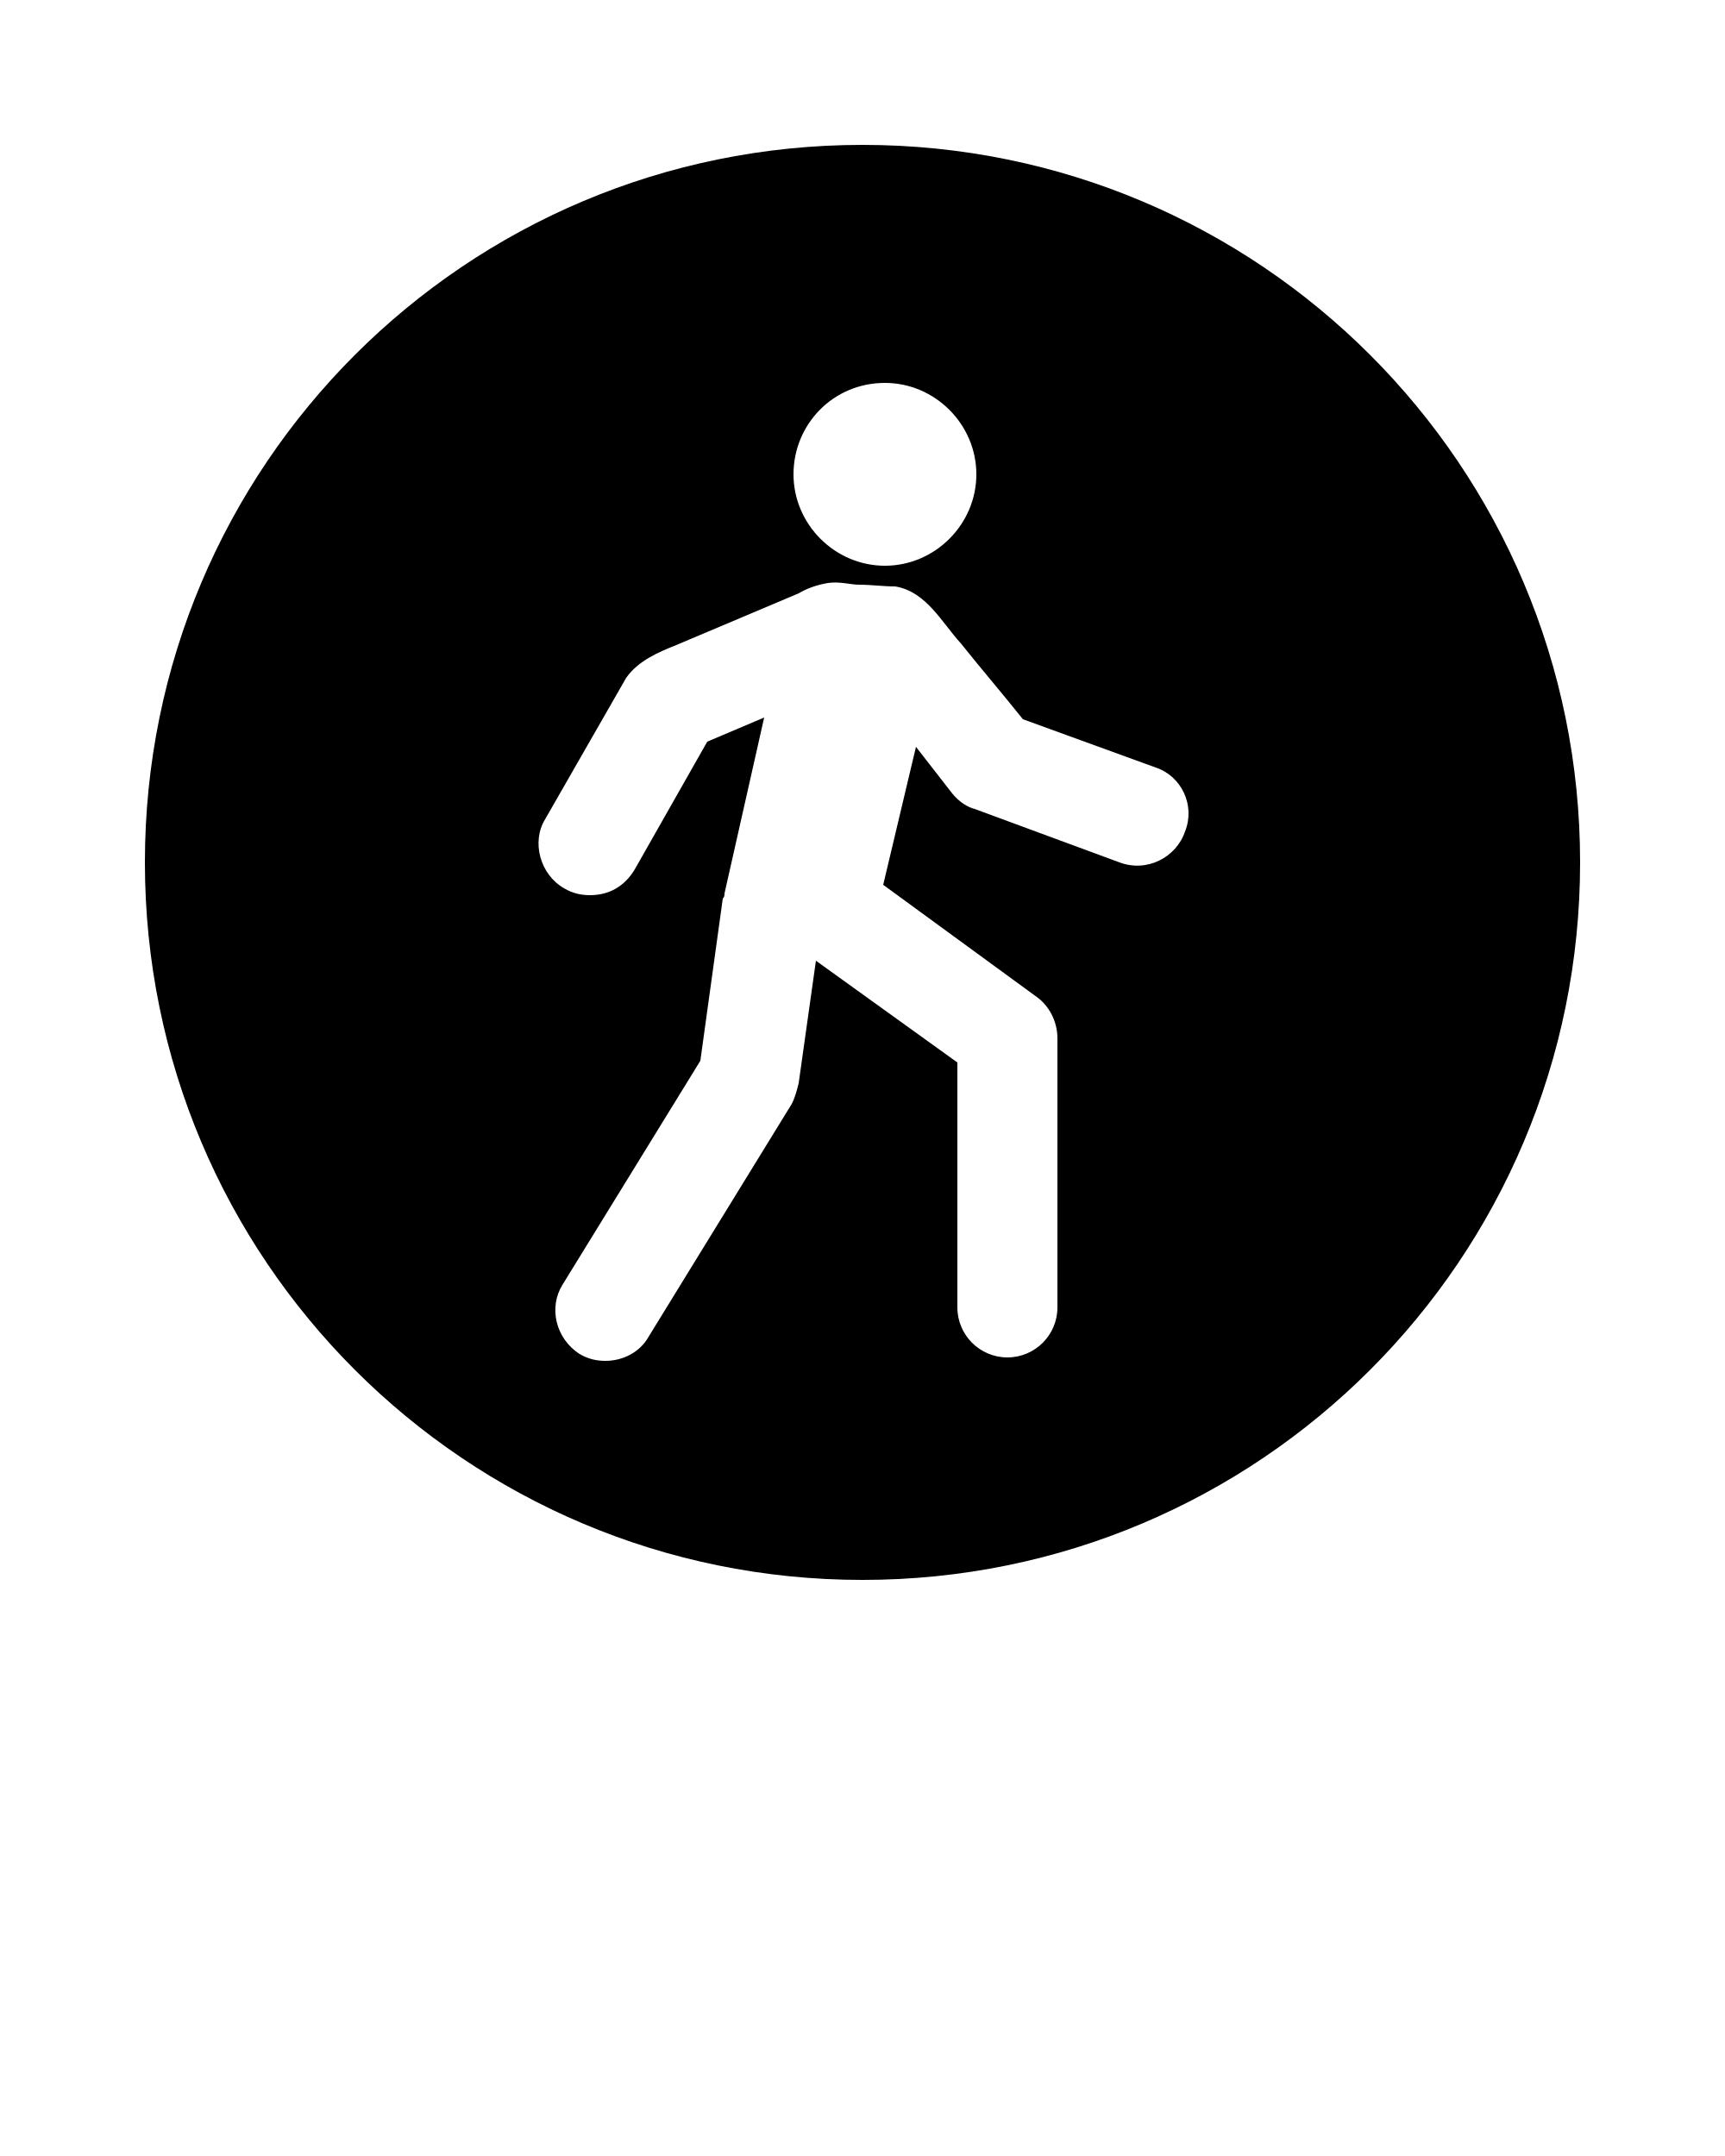
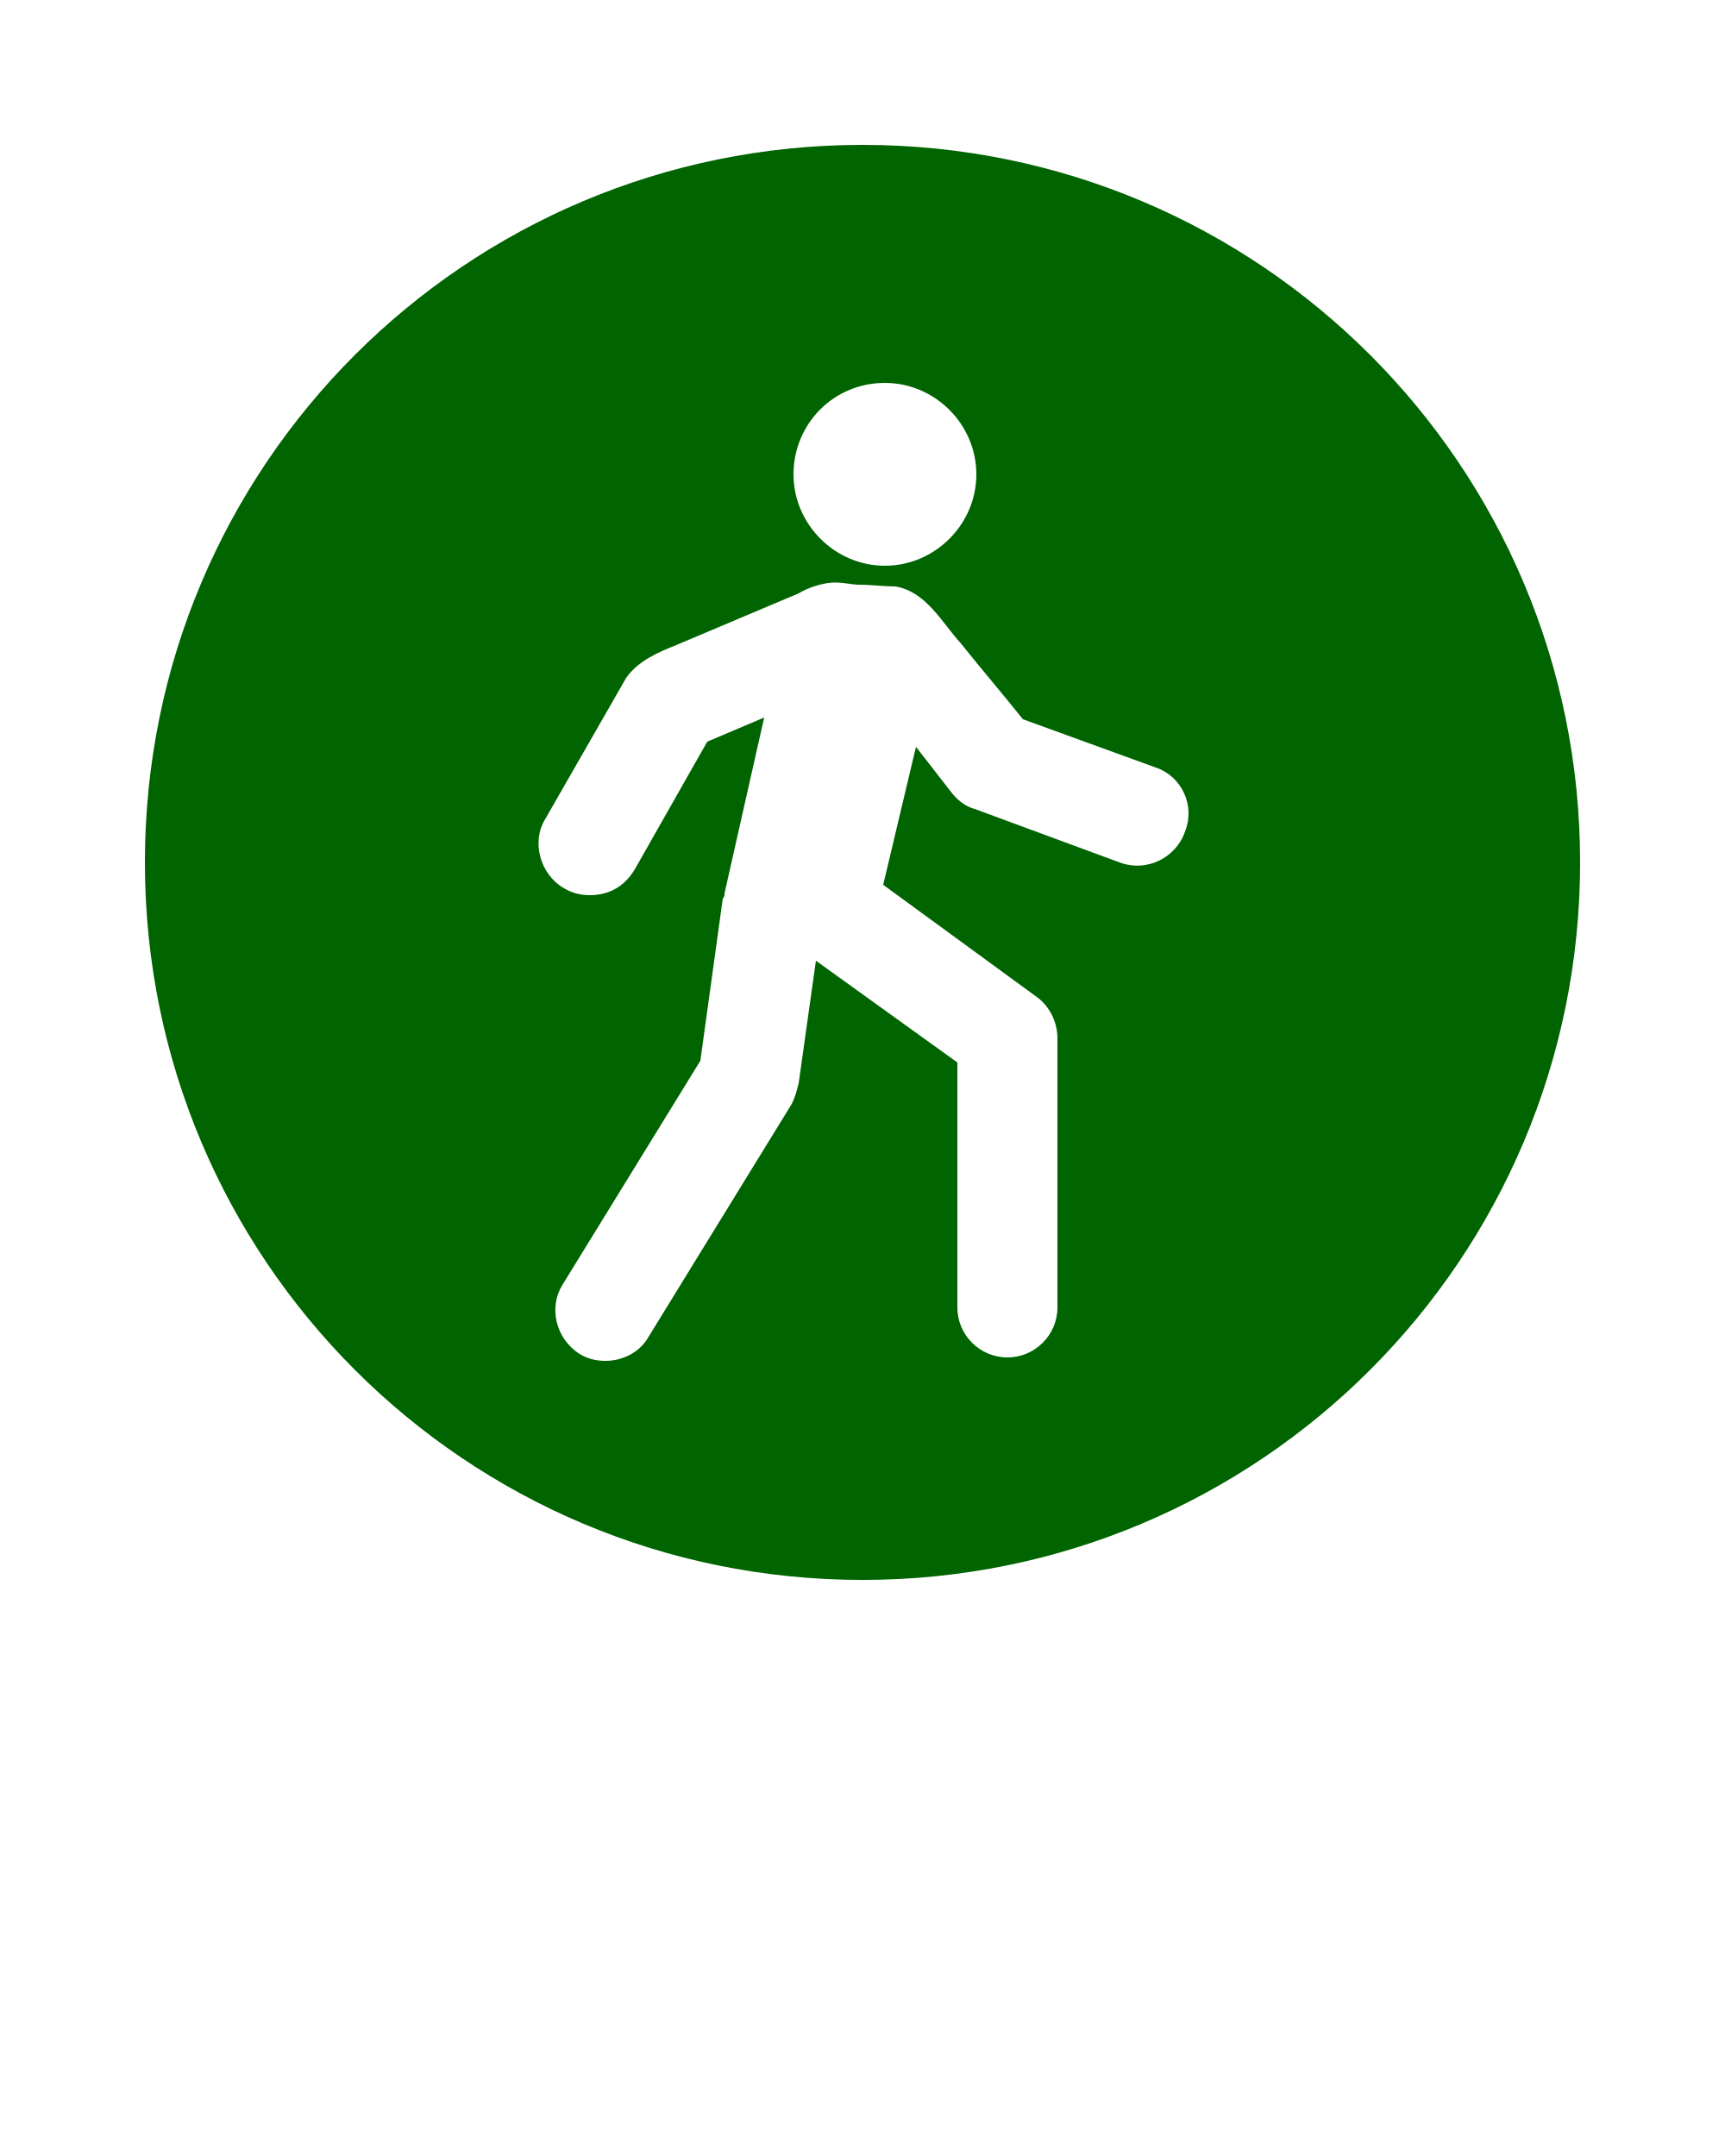
- <svg xmlns="http://www.w3.org/2000/svg" version="1.1" x="0px" y="0px" viewBox="0 0 100 125" style="enable-background:new 0 0 100 100;" xml:space="preserve">
+ <svg xmlns="http://www.w3.org/2000/svg" fill="darkgreen" version="1.1" x="0px" y="0px" viewBox="0 0 100 125" style="enable-background:new 0 0 100 100;" xml:space="preserve">
  <path d="M50,8.4C27,8.4,8.4,27,8.4,50S27,91.6,50,91.6S91.6,73,91.6,50S73,8.4,50,8.4z M51.3,22.2c2.9,0,5.3,2.4,5.3,5.3  c0,2.9-2.4,5.3-5.3,5.3c-2.9,0-5.3-2.4-5.3-5.3C46,24.6,48.3,22.2,51.3,22.2z M68.7,48.2c-0.5,1.5-2.2,2.4-3.8,1.8l-8.4-3.1  c-0.4-0.1-0.9-0.4-1.3-0.9l-2.1-2.7l-1.9,8l8.9,6.5c0.7,0.5,1.2,1.4,1.2,2.4v15.6c0,1.6-1.3,2.9-2.9,2.9s-2.9-1.3-2.9-2.9V61.6  l-8.2-5.9l-1,7.1c-0.1,0.4-0.2,0.8-0.4,1.2l-8.3,13.5c-0.5,0.9-1.5,1.4-2.5,1.4c-0.5,0-1-0.1-1.5-0.4c-1.4-0.9-1.8-2.7-1-4l8-13  l1.3-9.4c0.1-0.1,0.1-0.2,0.1-0.3l2.3-10.2L41,43l-4.2,7.4c-0.6,1-1.5,1.5-2.6,1.5c-0.5,0-1-0.1-1.5-0.4c-1.4-0.8-1.9-2.7-1.1-4  l4.7-8.2c0.7-1,1.9-1.5,2.9-1.9l7.1-3c0.5-0.3,1.1-0.5,1.7-0.6c0.7-0.1,1.3,0.1,1.8,0.1c0.7,0,1.4,0.1,2.1,0.1  c1.8,0.3,2.7,2.1,3.8,3.3c1.2,1.5,2.4,2.9,3.6,4.4l7.7,2.8C68.5,45,69.3,46.7,68.7,48.2z" />
</svg>
